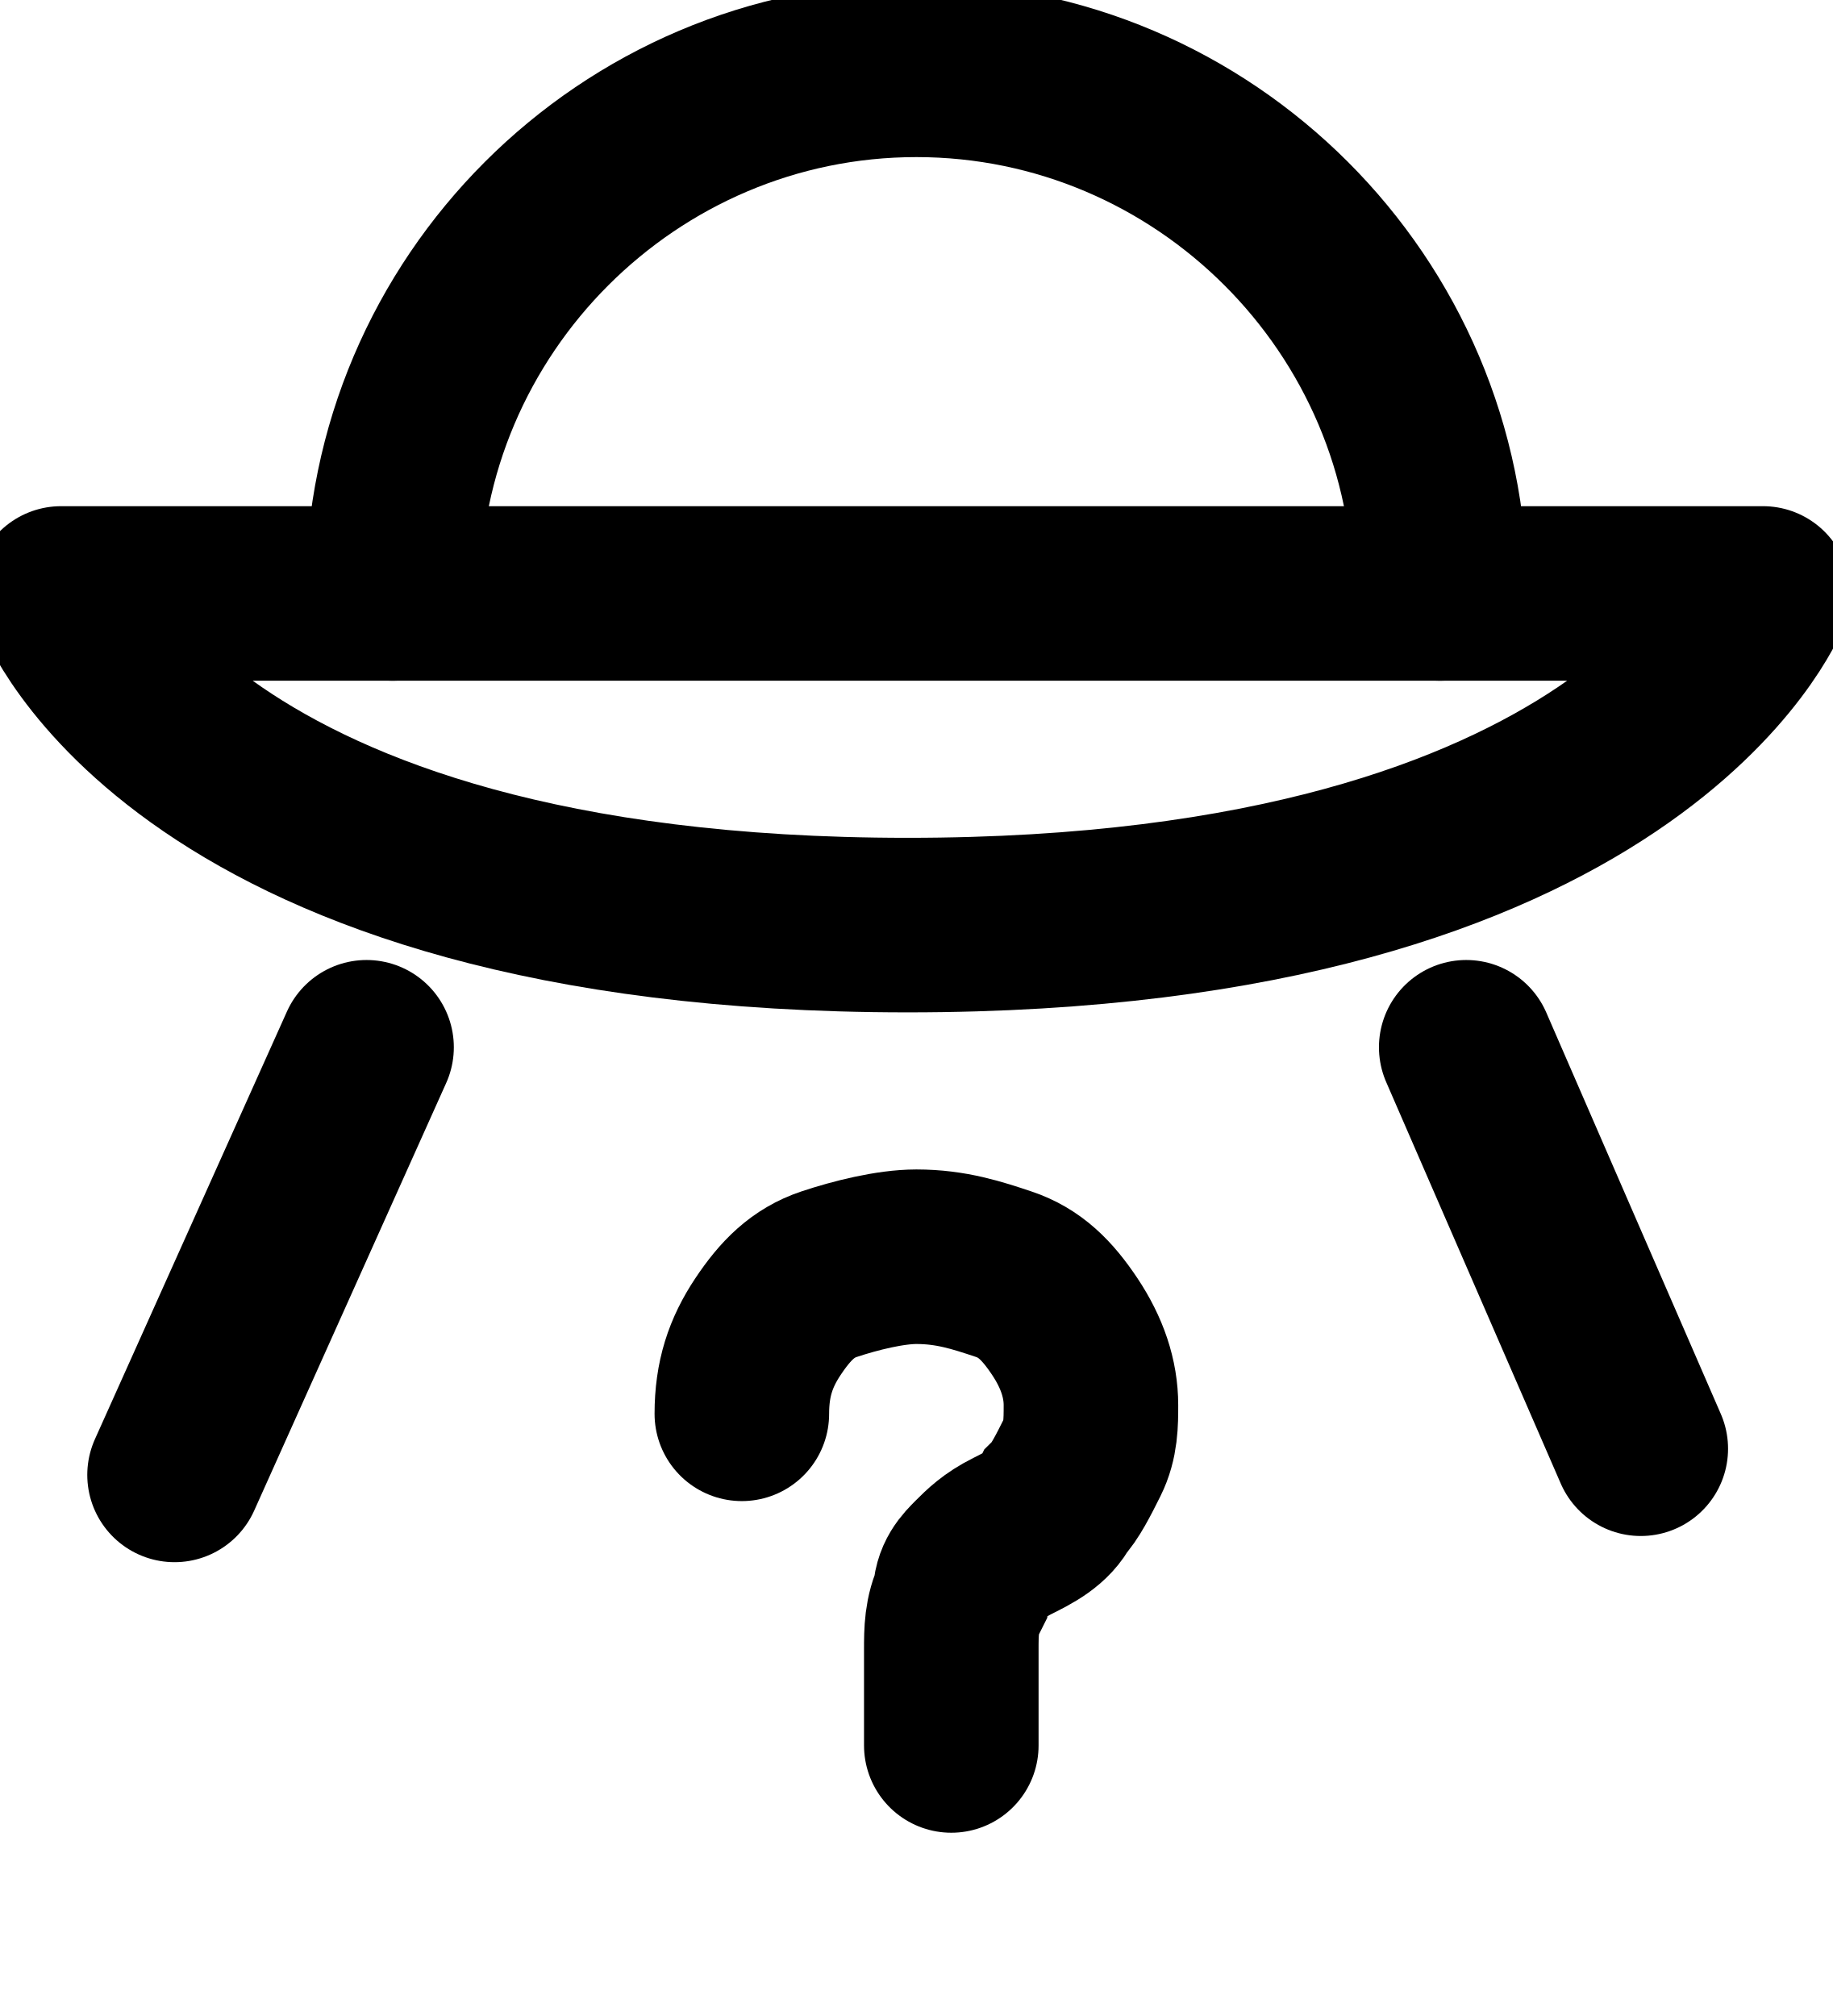
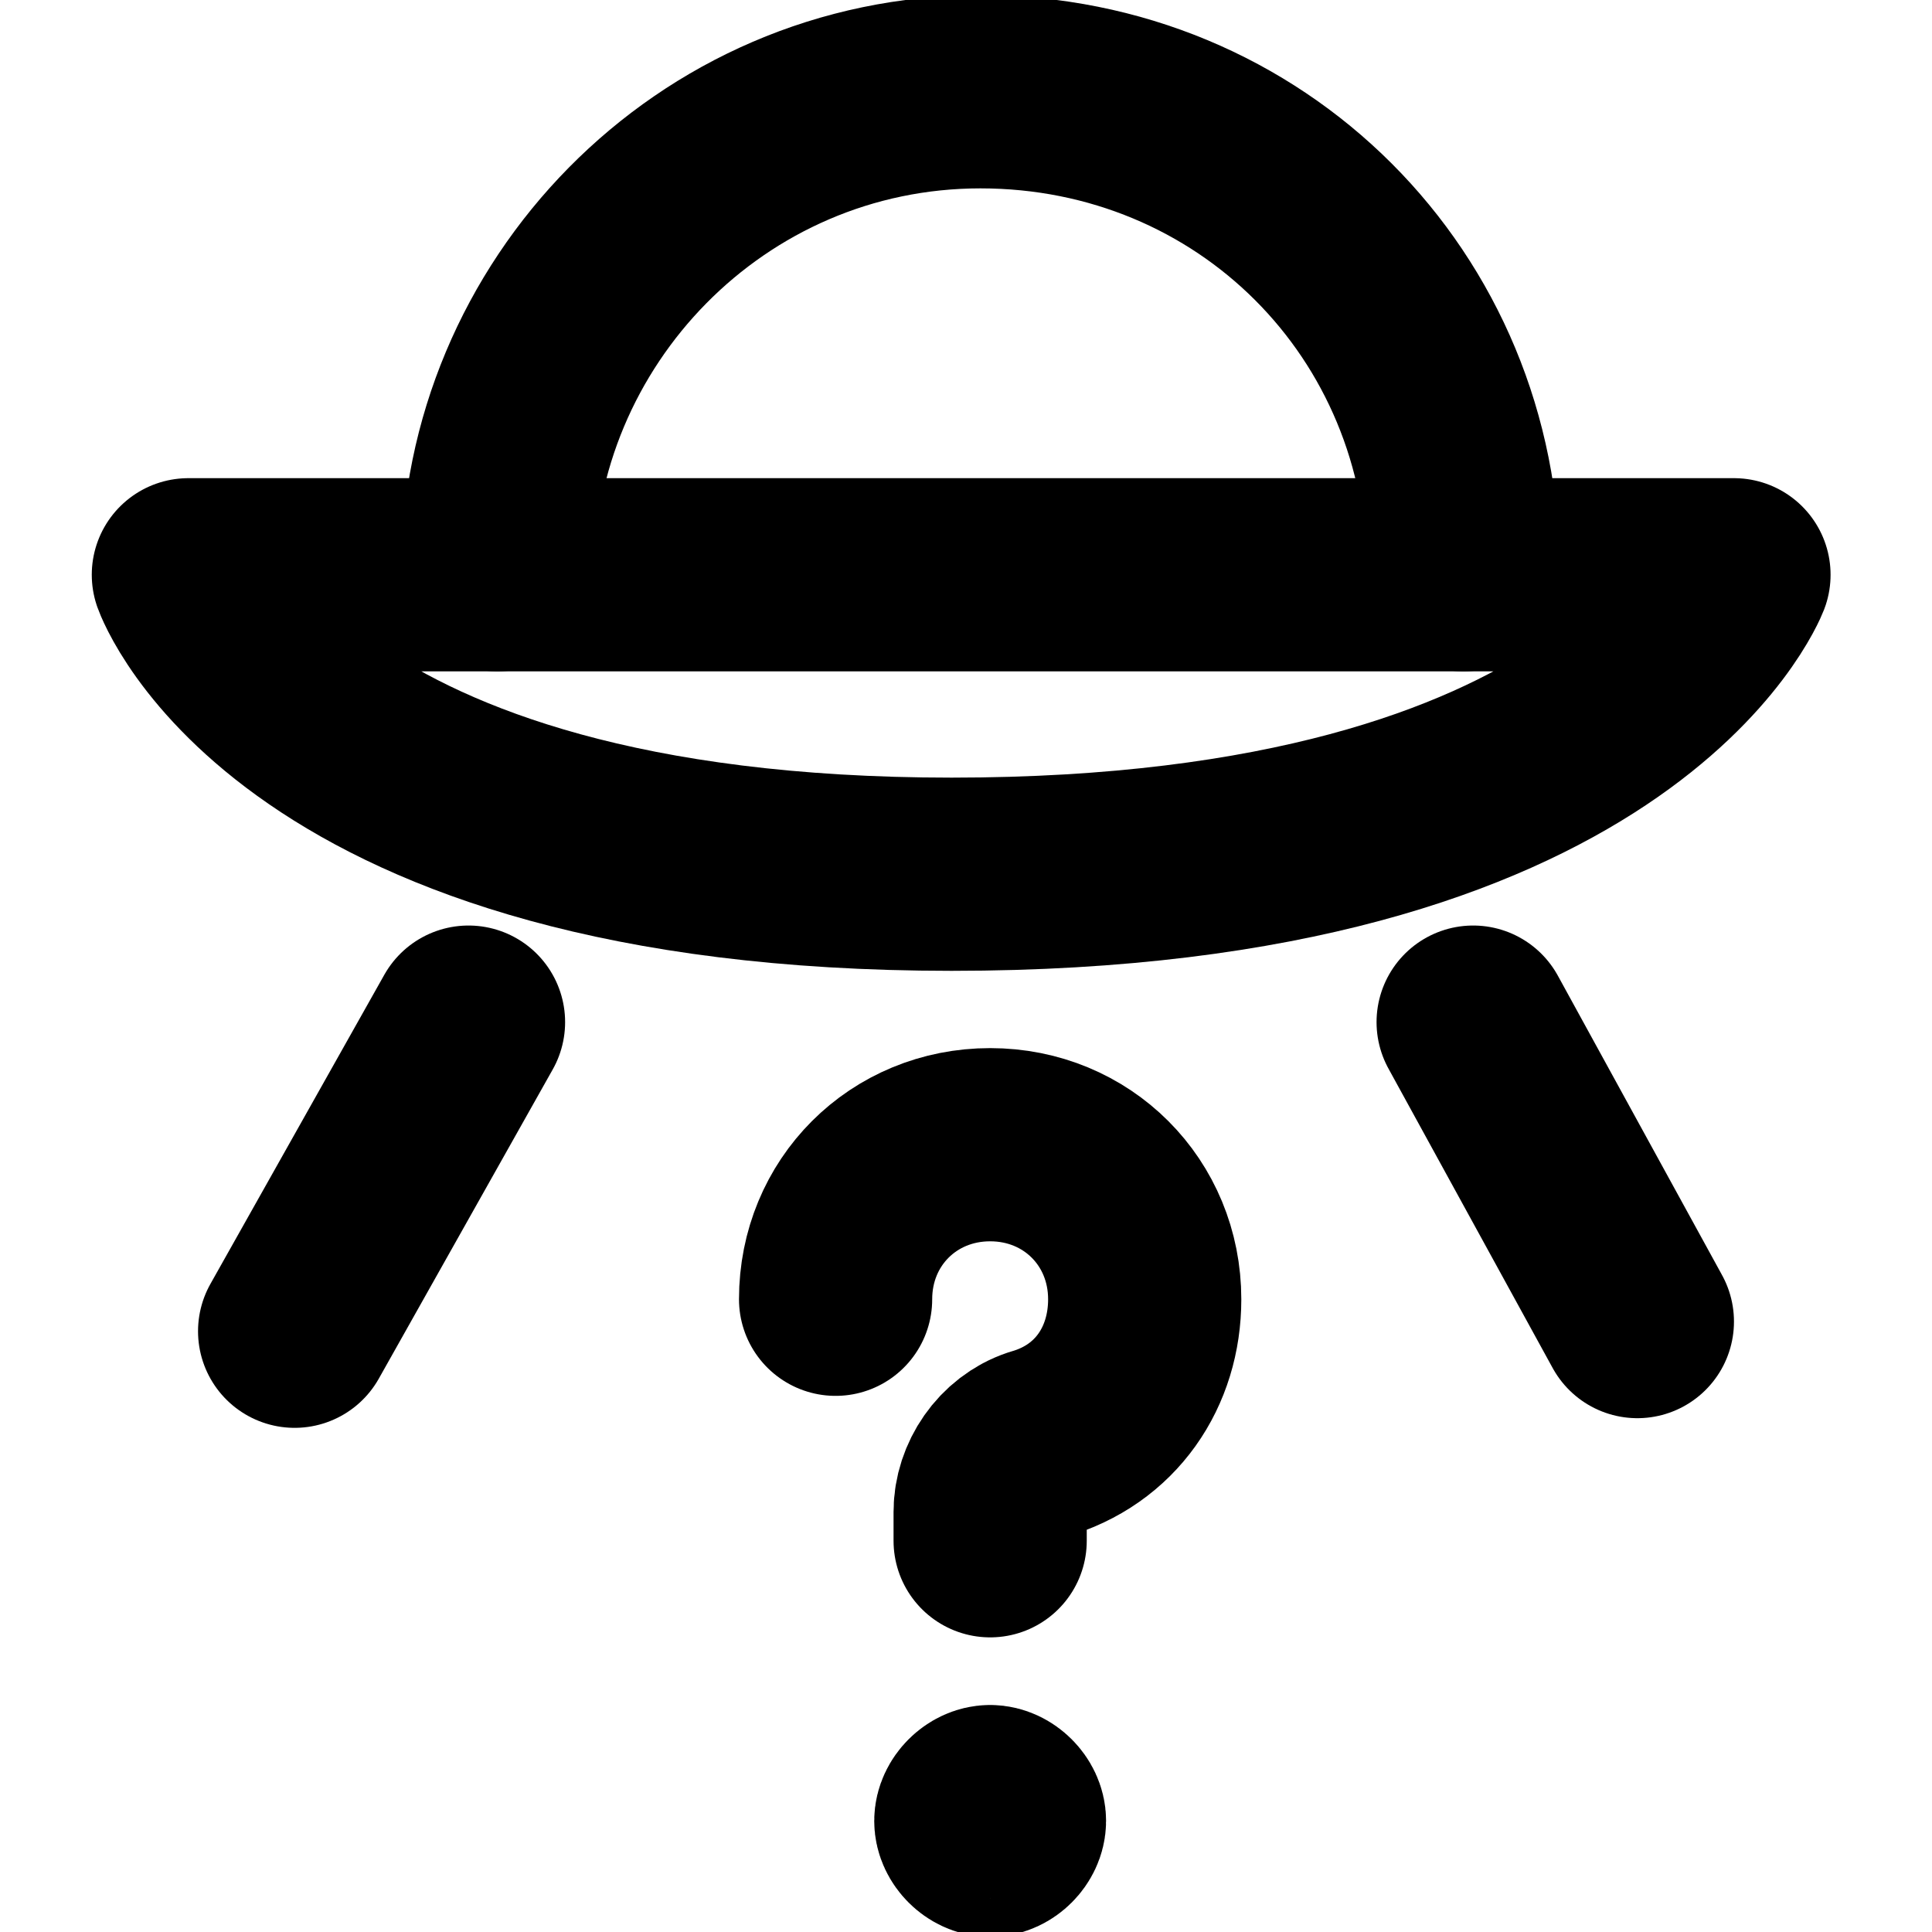
- <svg xmlns="http://www.w3.org/2000/svg" version="1.1" id="Layer_1" x="0" y="0" viewBox="0 0 21 23.1" xml:space="preserve">
-   <style>.unknown-st0{stroke-linejoin:round}.unknown-st0,.unknown-st1{fill:none;stroke:currentColor;stroke-width:2;stroke-linecap:round}</style>
-   <g id="Unknown_transaction" transform="translate(-1.5)">
-     <path id="Path_316" class="unknown-st0" d="M6 6.8c0-3.3 2.7-6 6-6s6 2.7 6 6" />
-     <path id="Path_317" class="unknown-st0" d="M2.2 6.8h19.5s-1.5 3.8-9.8 3.8-9.7-3.8-9.7-3.8z" />
-     <path id="Path_318" class="unknown-st1" d="M5.7 12l-2.2 4.9" />
-     <path id="Path_324" class="unknown-st1" d="M18.3 12l2 4.6" />
-     <path id="Path_323" class="unknown-st1" d="M10 16.2c0-.4.1-.7.3-1 .2-.3.4-.5.7-.6.3-.1.7-.2 1-.2.4 0 .7.1 1 .2.3.1.5.3.7.6.2.3.3.6.3.9 0 .2 0 .4-.1.6-.1.2-.2.4-.3.5-.1.2-.3.3-.5.4-.2.1-.3.2-.4.3-.1.1-.2.2-.2.4-.1.2-.1.4-.1.6V20" />
+ <svg xmlns="http://www.w3.org/2000/svg" version="1.1" id="Слой_1" x="0px" y="0px" viewBox="0 0 20 20" style="enable-background:new 0 0 20 20;" xml:space="preserve">
+   <style type="text/css">
+ 	.st0{fill:none;stroke:#000000;stroke-width:2;stroke-linecap:round;stroke-linejoin:round;}
+ 	.st1{fill:none;stroke:#000000;stroke-width:2;stroke-linecap:round;}
+ </style>
+   <g id="Unknown_transaction_" transform="translate(477.25 322.25)">
+     <path id="Shape_895" class="st0" d="M-467-303.6c0.1,0,0.2,0.1,0.2,0.2s-0.1,0.2-0.2,0.2s-0.2-0.1-0.2-0.2l0,0   C-467.2-303.5-467.1-303.6-467-303.6" />
+     <path id="Shape_896" class="st0" d="M-468.6-308.8c0-0.9,0.7-1.6,1.6-1.6s1.6,0.7,1.6,1.6c0,0.7-0.4,1.3-1.1,1.5   c-0.3,0.1-0.5,0.4-0.5,0.7v0.3" />
+     <g id="Сгруппировать_774" transform="translate(0 -0.469)">
+       <path id="Контур_318" class="st1" d="M-472.4-311.2l-1.8,3.2" />
+       <path id="Контур_324" class="st1" d="M-462-311.2l1.7,3.1" />
+     </g>
+     <g id="Сгруппировать_773">
+       <path id="Контур_316" class="st0" d="M-472.1-316.3c0-2.7,2.2-5,5-5s5,2.2,5,5" />
+       <path id="Контур_317" class="st0" d="M-475.3-316.3h16c0,0-1.2,3.1-8.1,3.1C-474.2-313.2-475.3-316.3-475.3-316.3z" />
+     </g>
  </g>
</svg>
